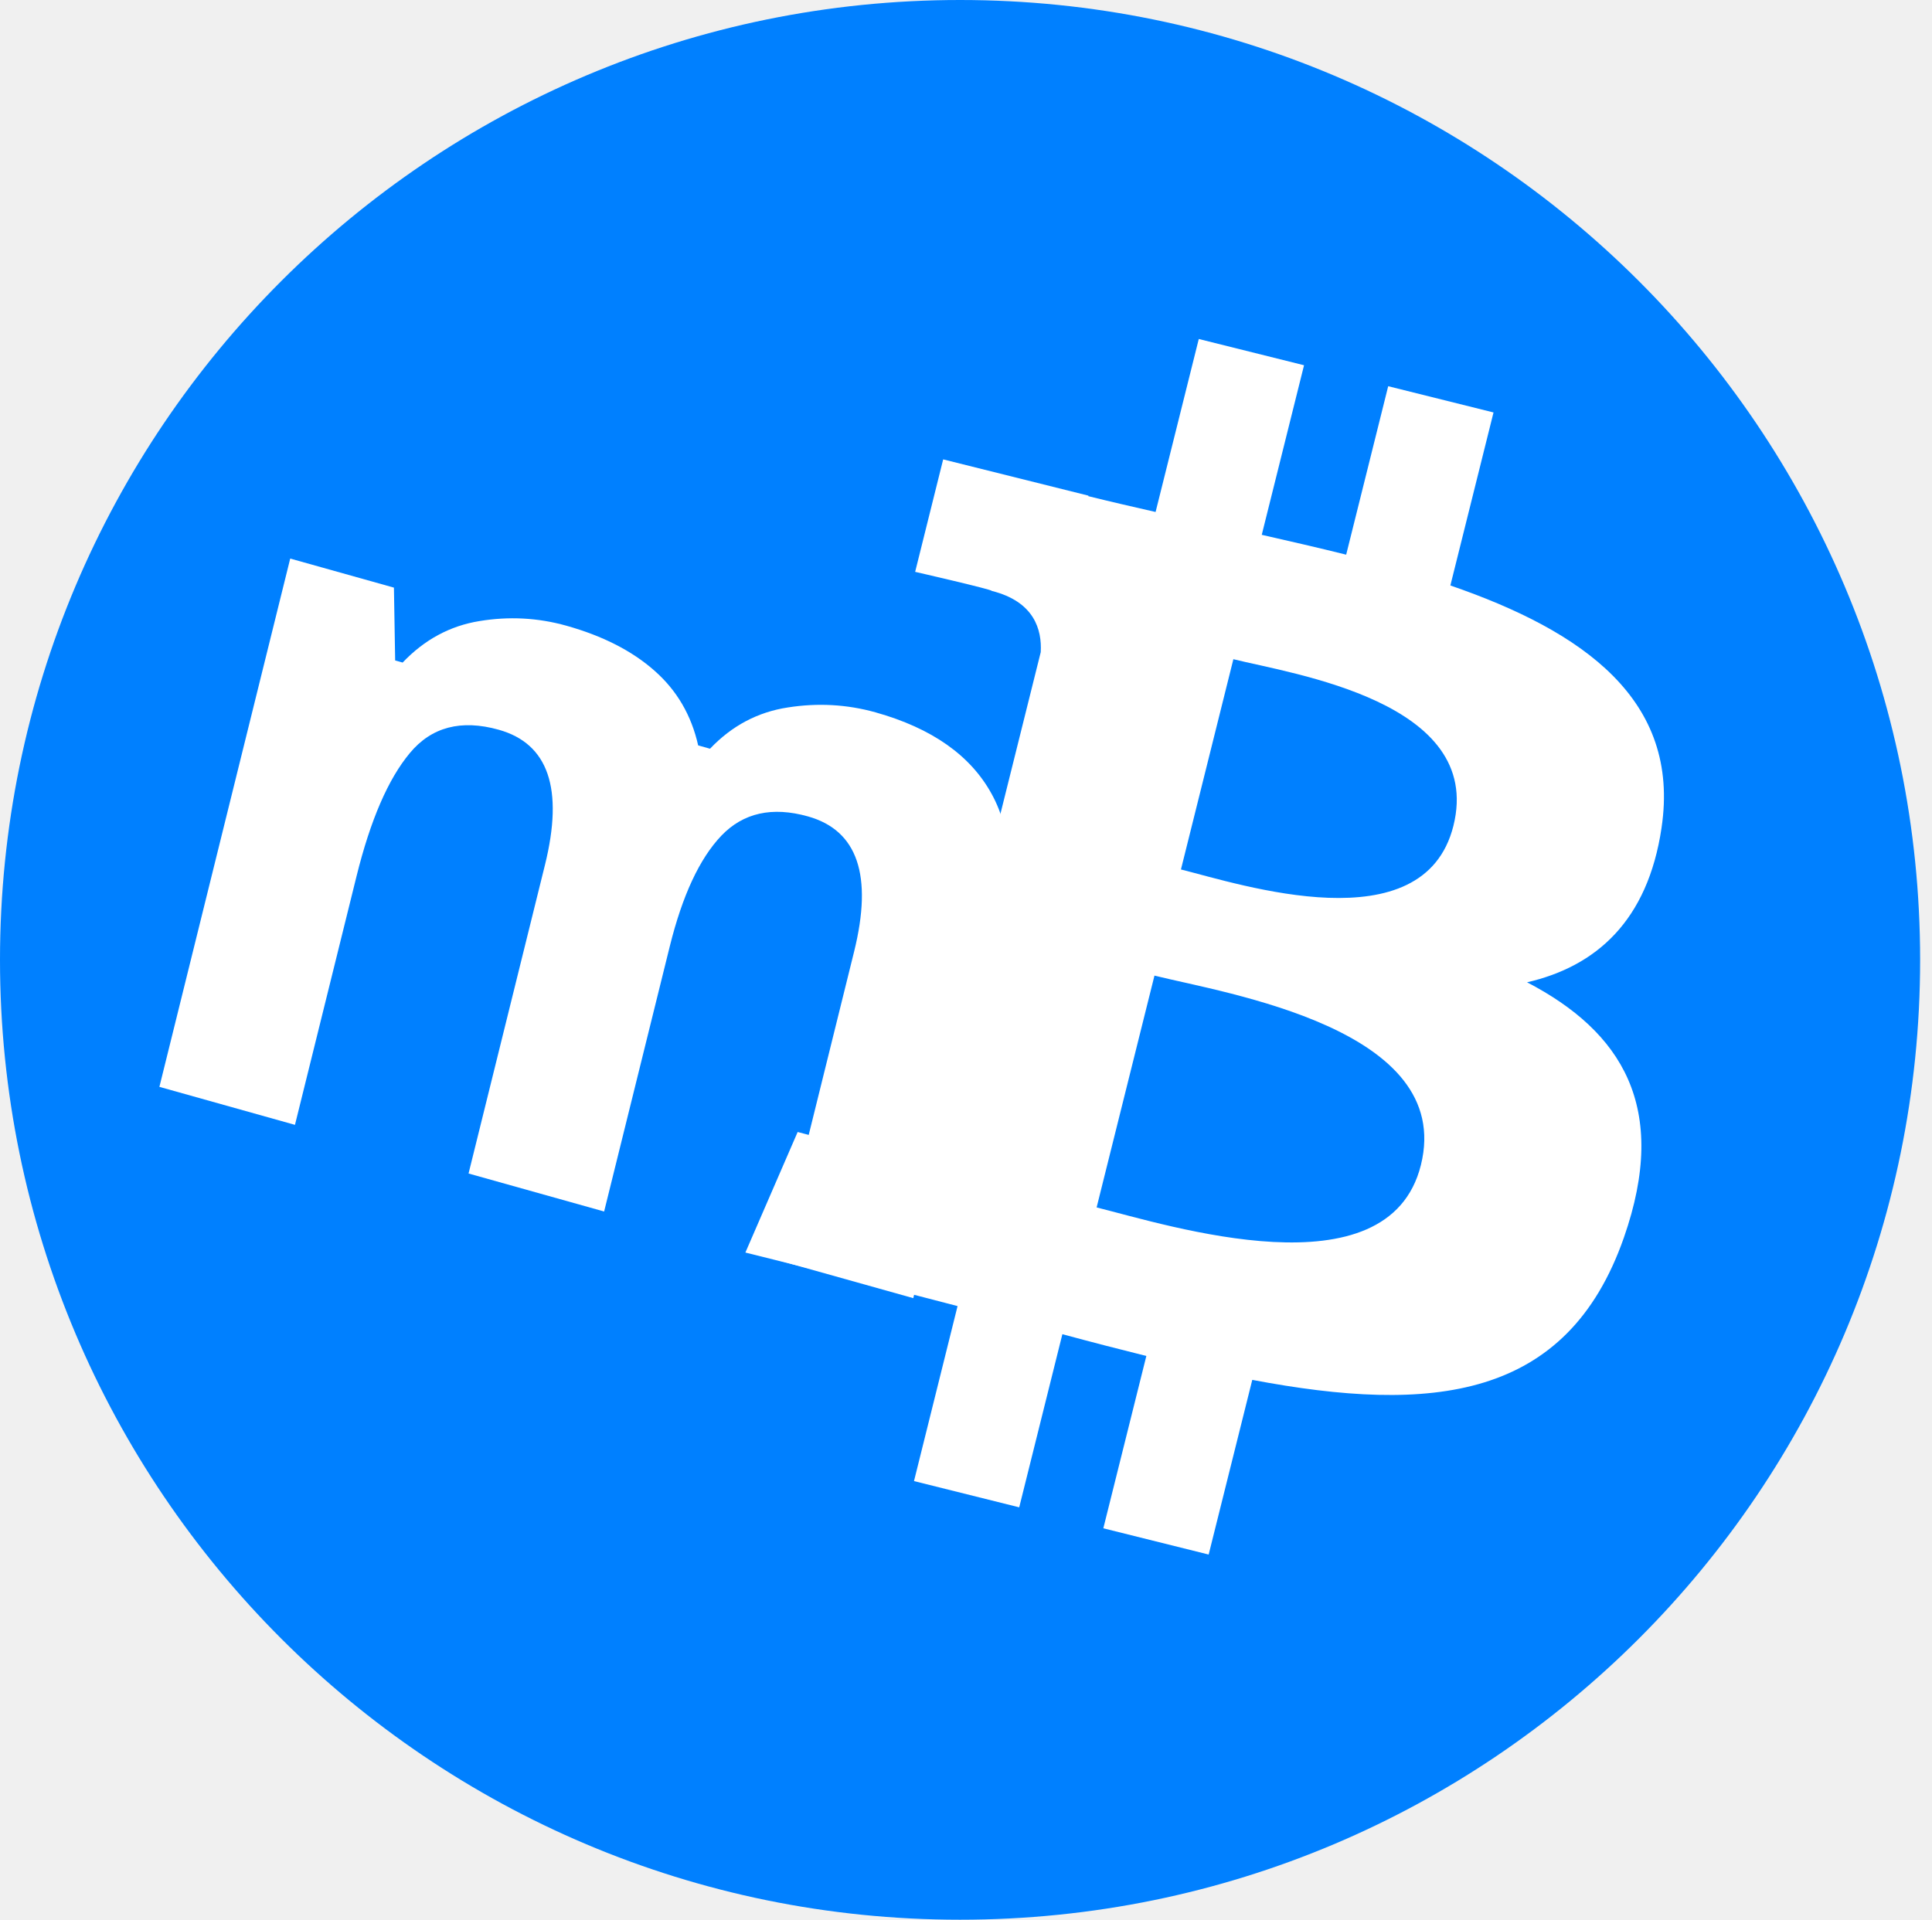
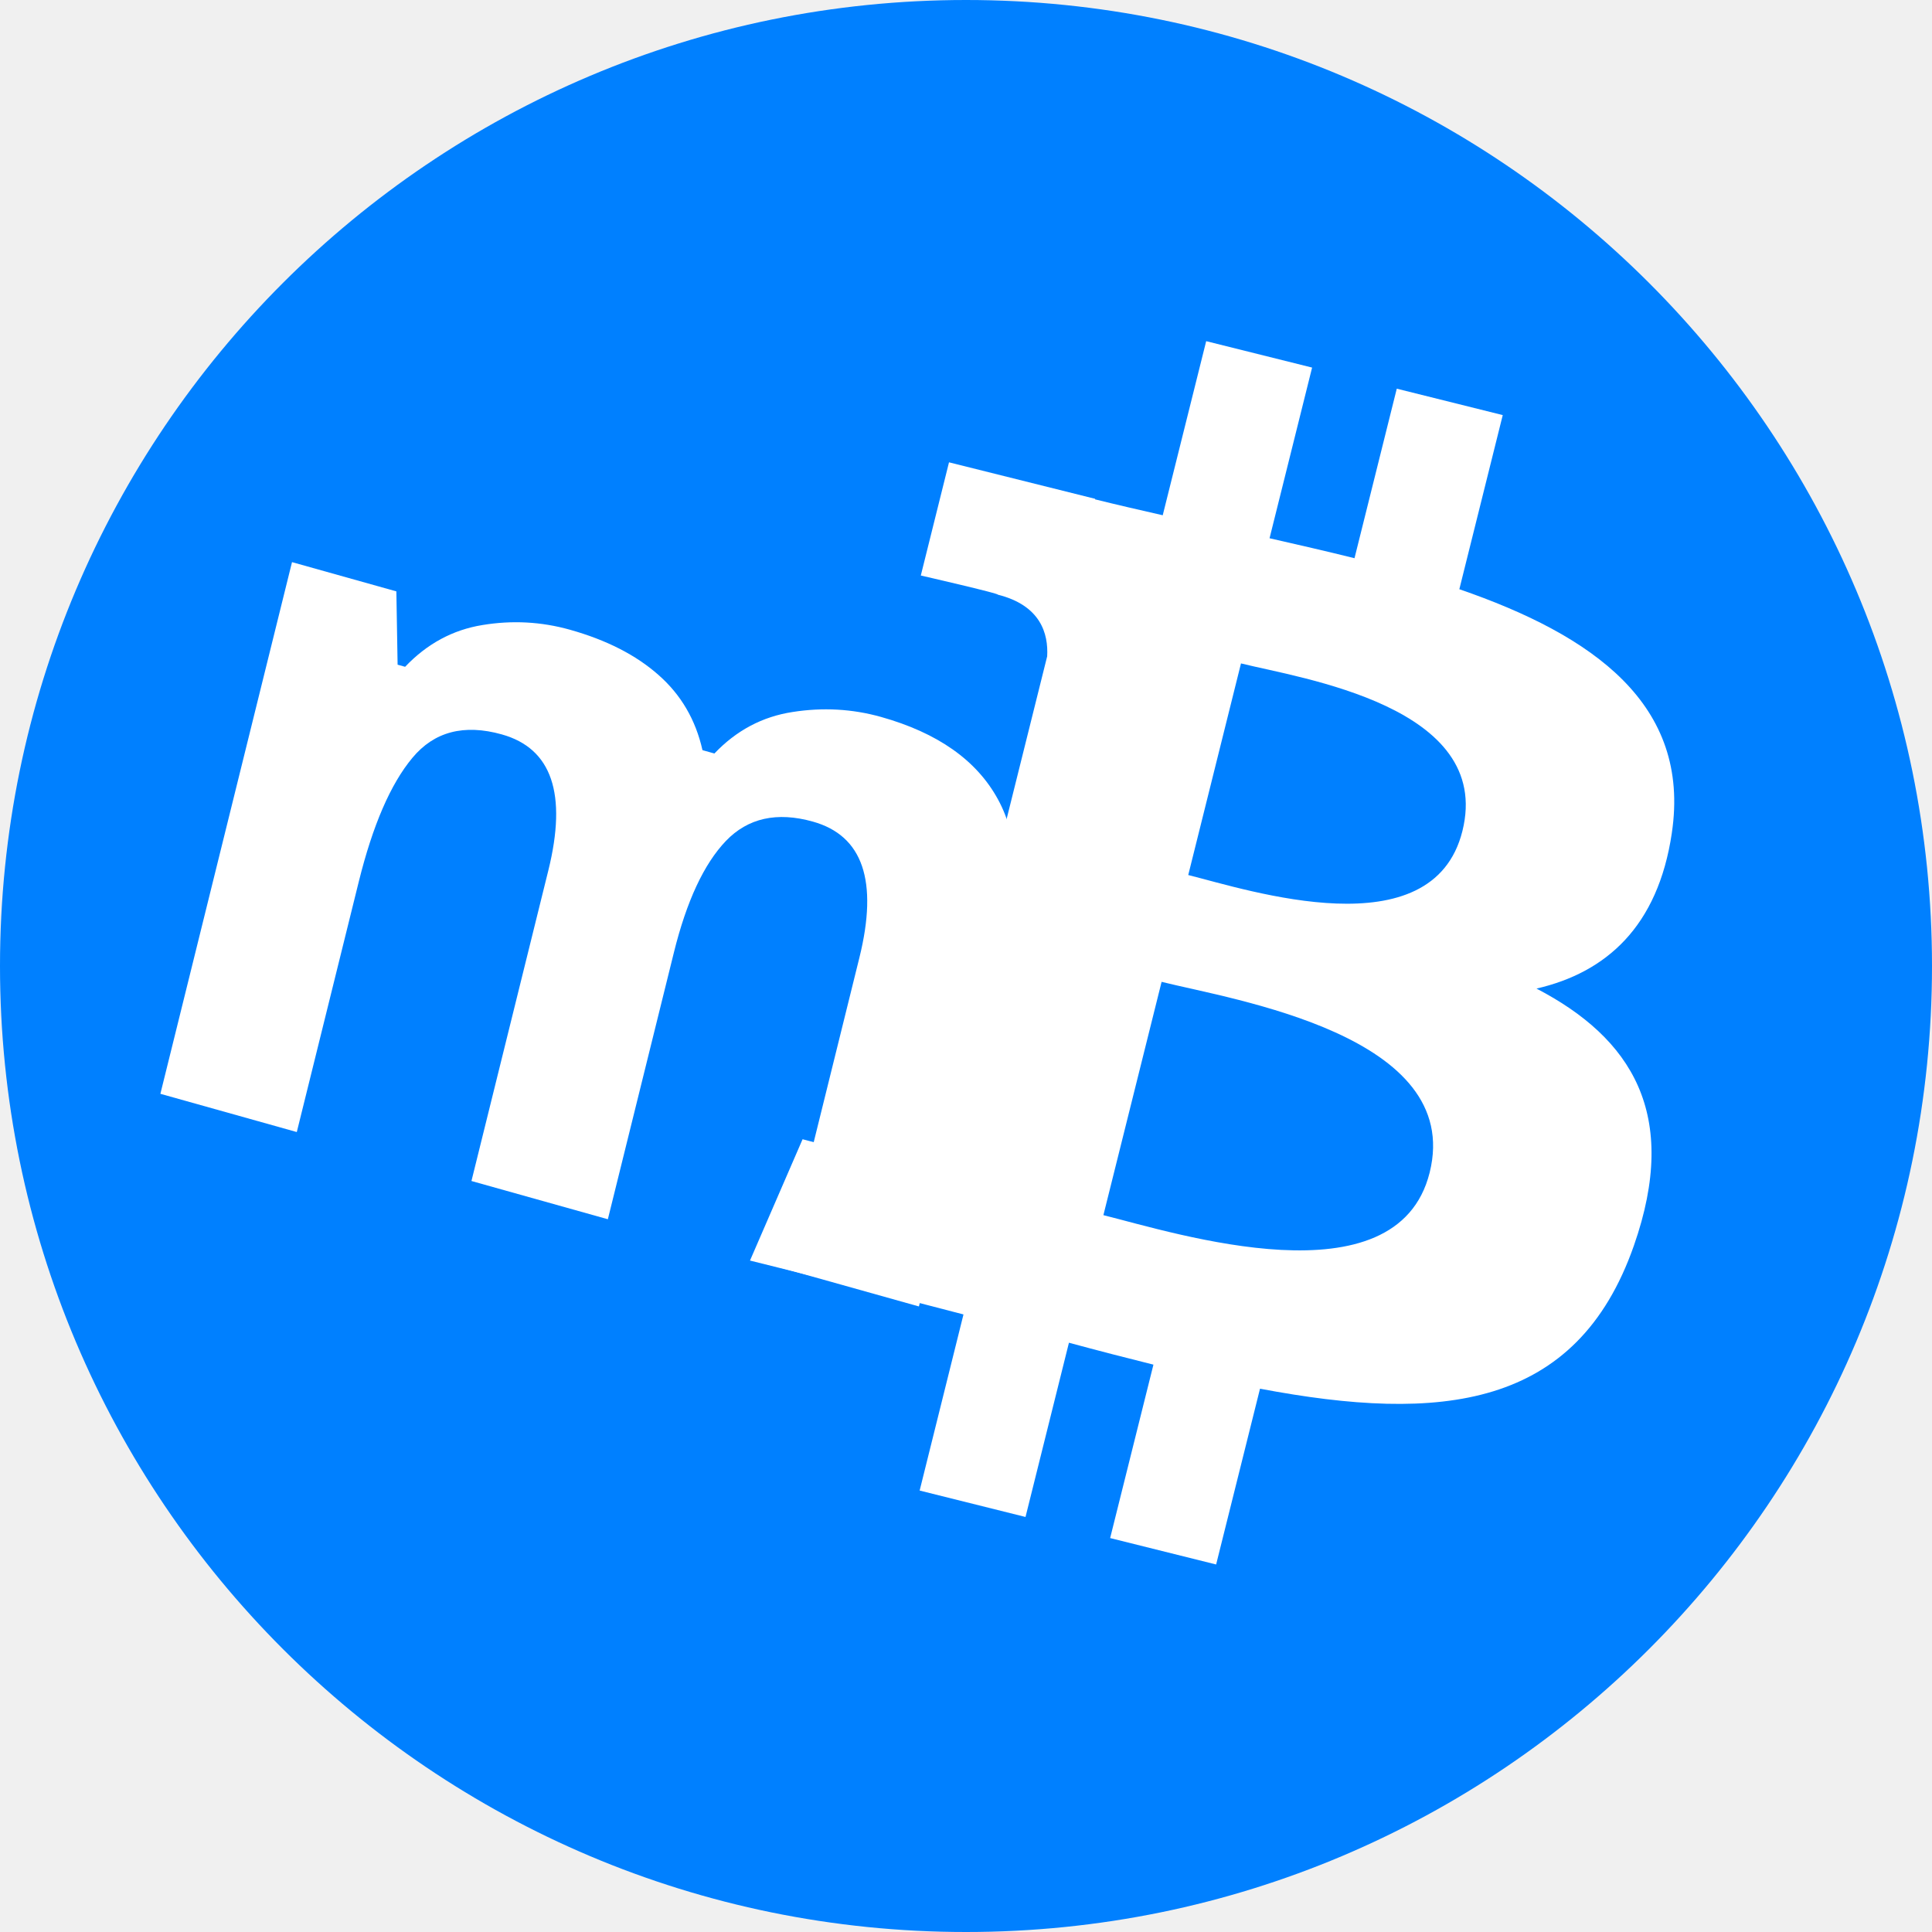
- <svg xmlns="http://www.w3.org/2000/svg" version="1.1">
+ <svg xmlns="http://www.w3.org/2000/svg" version="1.1" width="128" height="128">
  <circle style="fill:#0080ff" cx="64" cy="64" r="64" />
  <path style="fill:#ffffff" d="m 110.763,55.185 c 1.274,-8.517 -5.212,-13.094 -14.078,-16.148 l 2.876,-11.536 -7.021,-1.75 -2.801,11.232 c -1.848,-0.46 -3.742,-0.894 -5.628,-1.323 l 2.819,-11.307 -7.017,-1.75 -2.879,11.534 c -1.528,-0.349 -3.028,-0.692 -4.484,-1.054 l 0.008,-0.035 -9.684,-2.418 -1.868,7.499 c 0,0 5.21,1.194 5.1,1.269 2.844,0.71 3.357,2.592 3.272,4.084 l -3.276,13.142 c 0.196,0.051 0.449,0.121 0.73,0.235 -0.235,-0.059 -0.484,-0.121 -0.741,-0.184 l -4.592,18.409 c -0.348,0.864 -1.231,2.161 -3.219,1.668 0.07,0.102 -5.107,-1.274 -5.107,-1.274 l -3.484,8.037 9.138,2.278 c 1.699,0.426 3.367,0.87 5.006,1.292 l -2.904,11.668 7.014,1.75 2.877,-11.544 c 1.918,0.519 3.778,1 5.598,1.452 l -2.868,11.49 7.022,1.75 2.907,-11.646 c 11.976,2.265 20.981,1.351 24.77,-9.478 3.055,-8.72 -0.151,-13.75 -6.452,-17.031 4.588,-1.058 8.045,-4.077 8.967,-10.309 z m -16.044,22.499 c -2.172,8.721 -16.853,4.006 -21.616,2.823 l 3.856,-15.457 c 4.76,1.187 20.027,3.539 17.76,12.634 z m 2.169,-22.624 c -1.979,7.933 -14.2,3.901 -18.164,2.913 l 3.495,-14.02 c 3.964,0.988 16.732,2.833 14.669,11.107 z" />
  <text transform="matrix(0.9374269,0.2627895,-0.2469586,0.9975197,0,0)" y="65.137" x="23.451" style="font-style:normal;font-variant:normal;font-weight:bold;font-stretch:normal;font-size:64.665px;font-family:'Gentium Basic';-inkscape-font-specification:'Bitstream Vera Sans Bold';fill:#ffffff;fill-opacity:1;stroke:none" xml:space="preserve">
    <tspan y="65.137" x="23.451">m</tspan>
  </text>
</svg>
